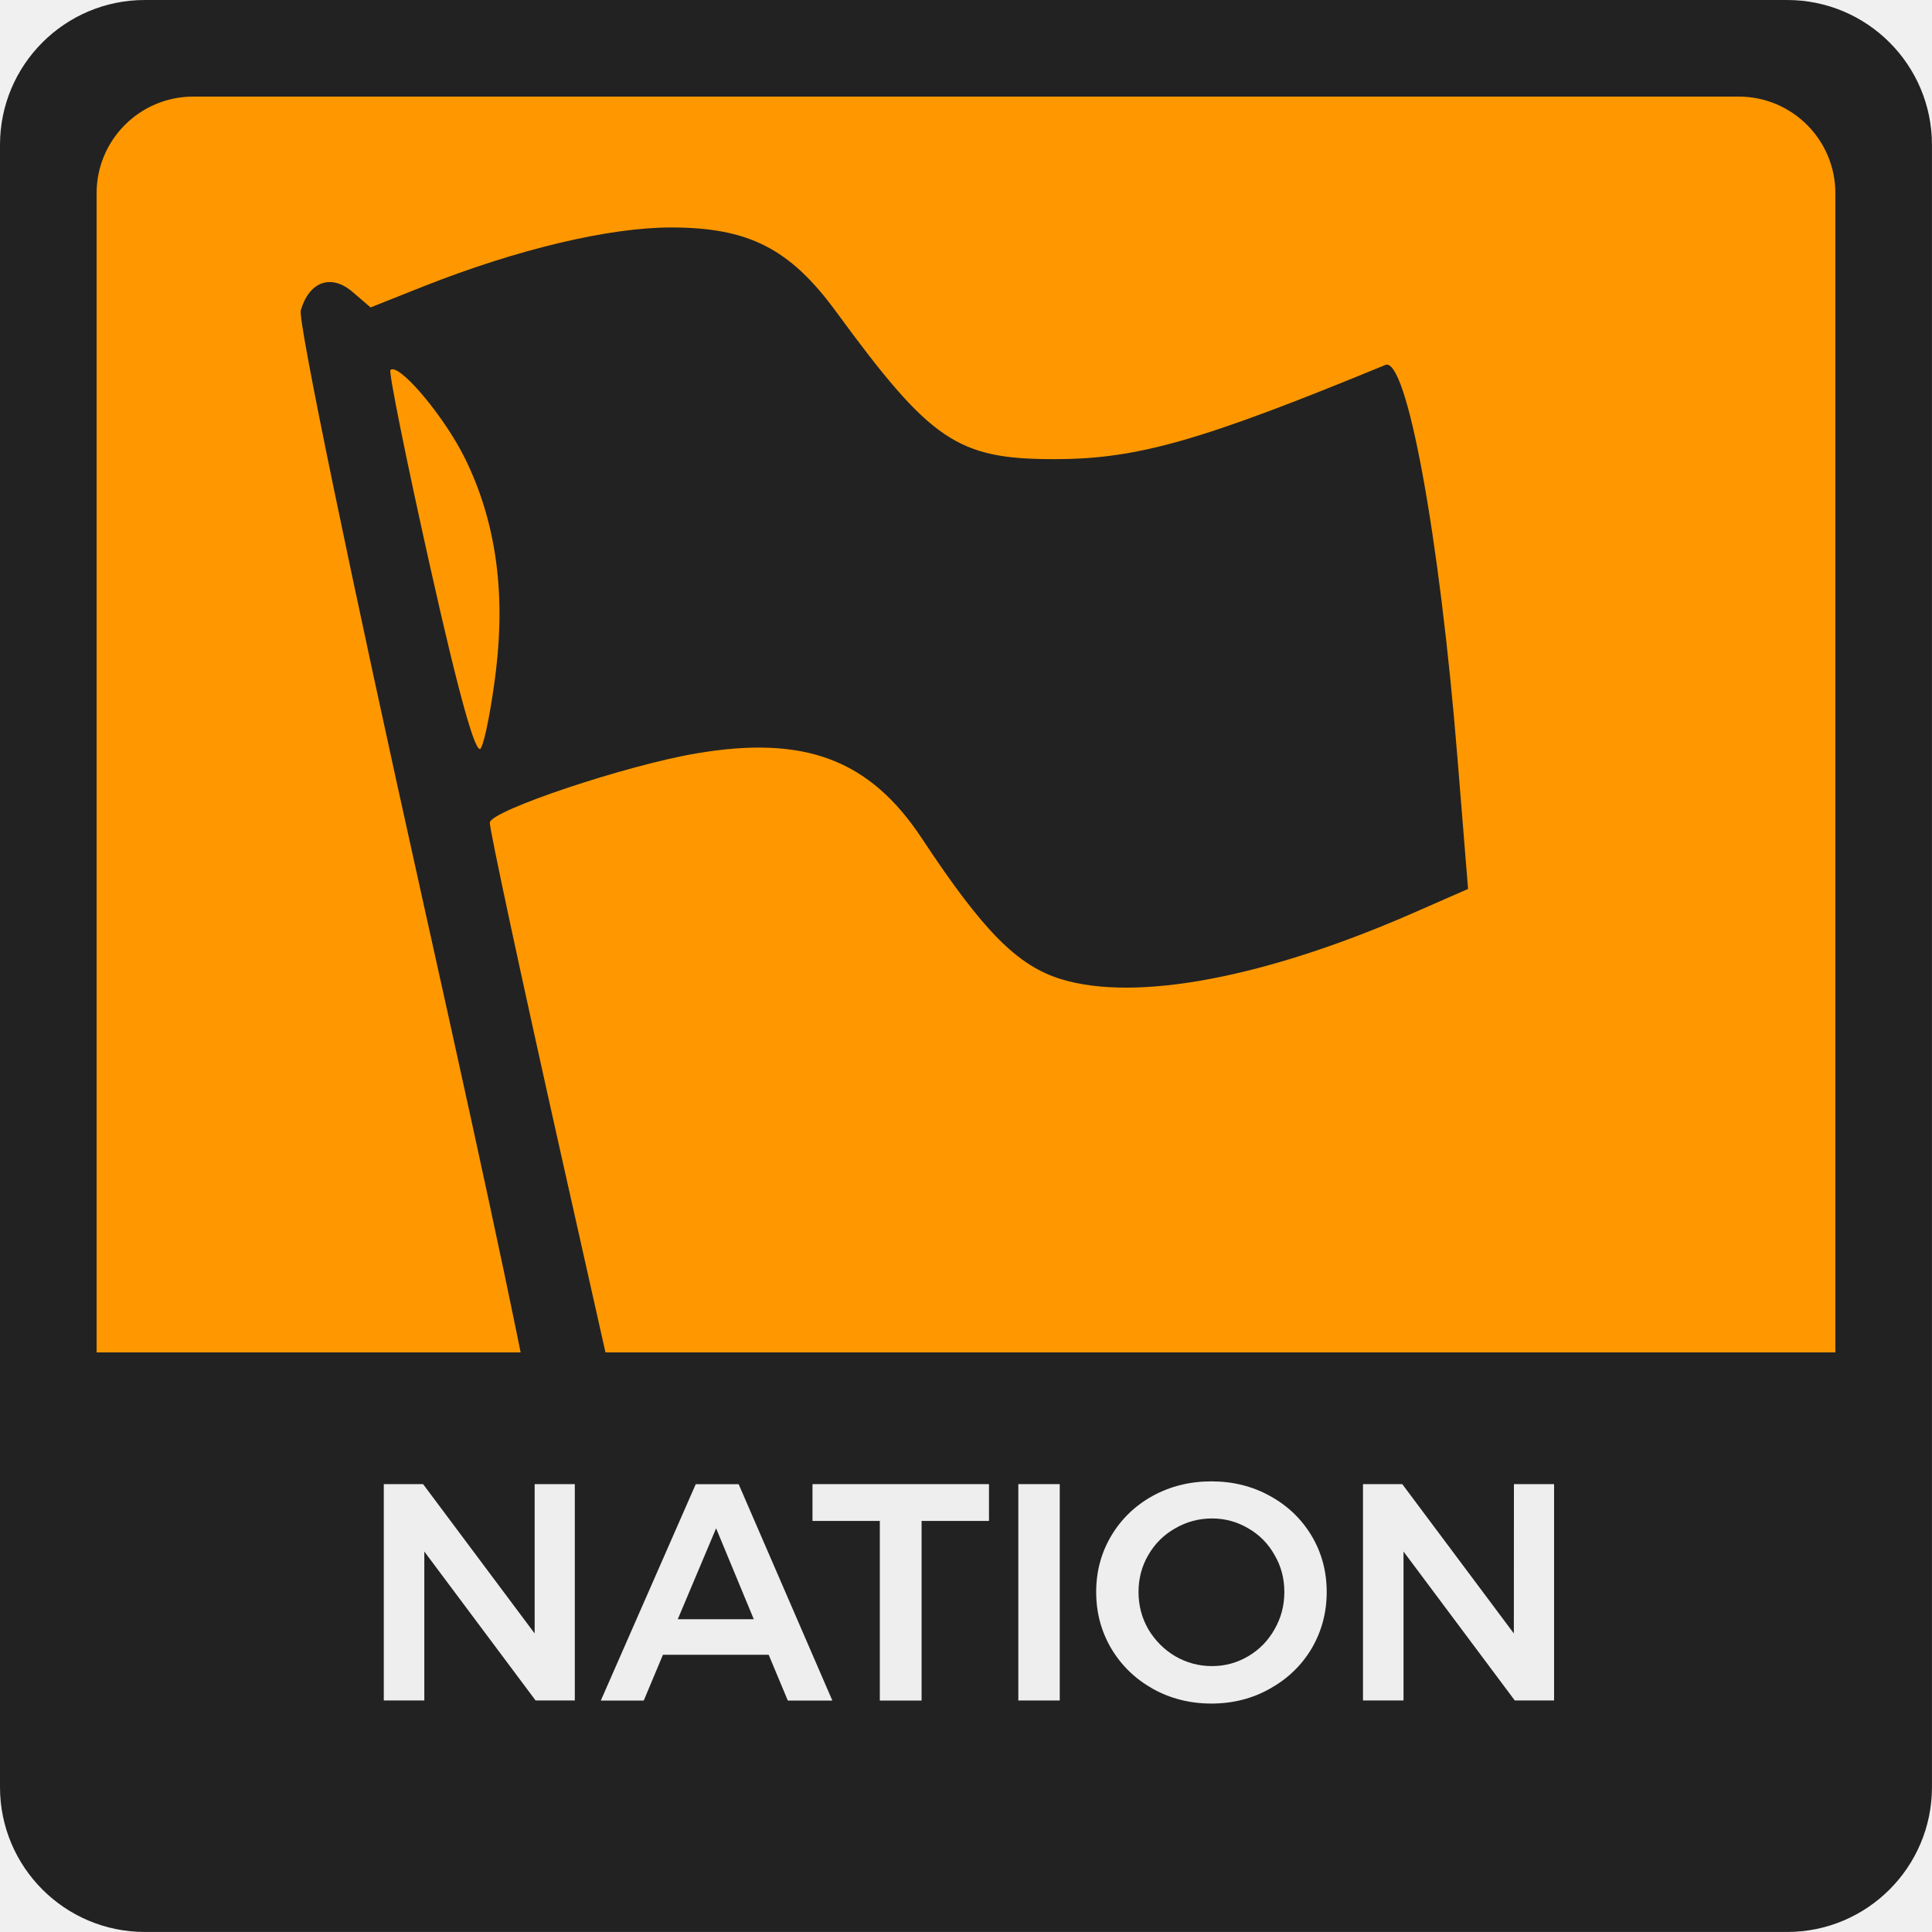
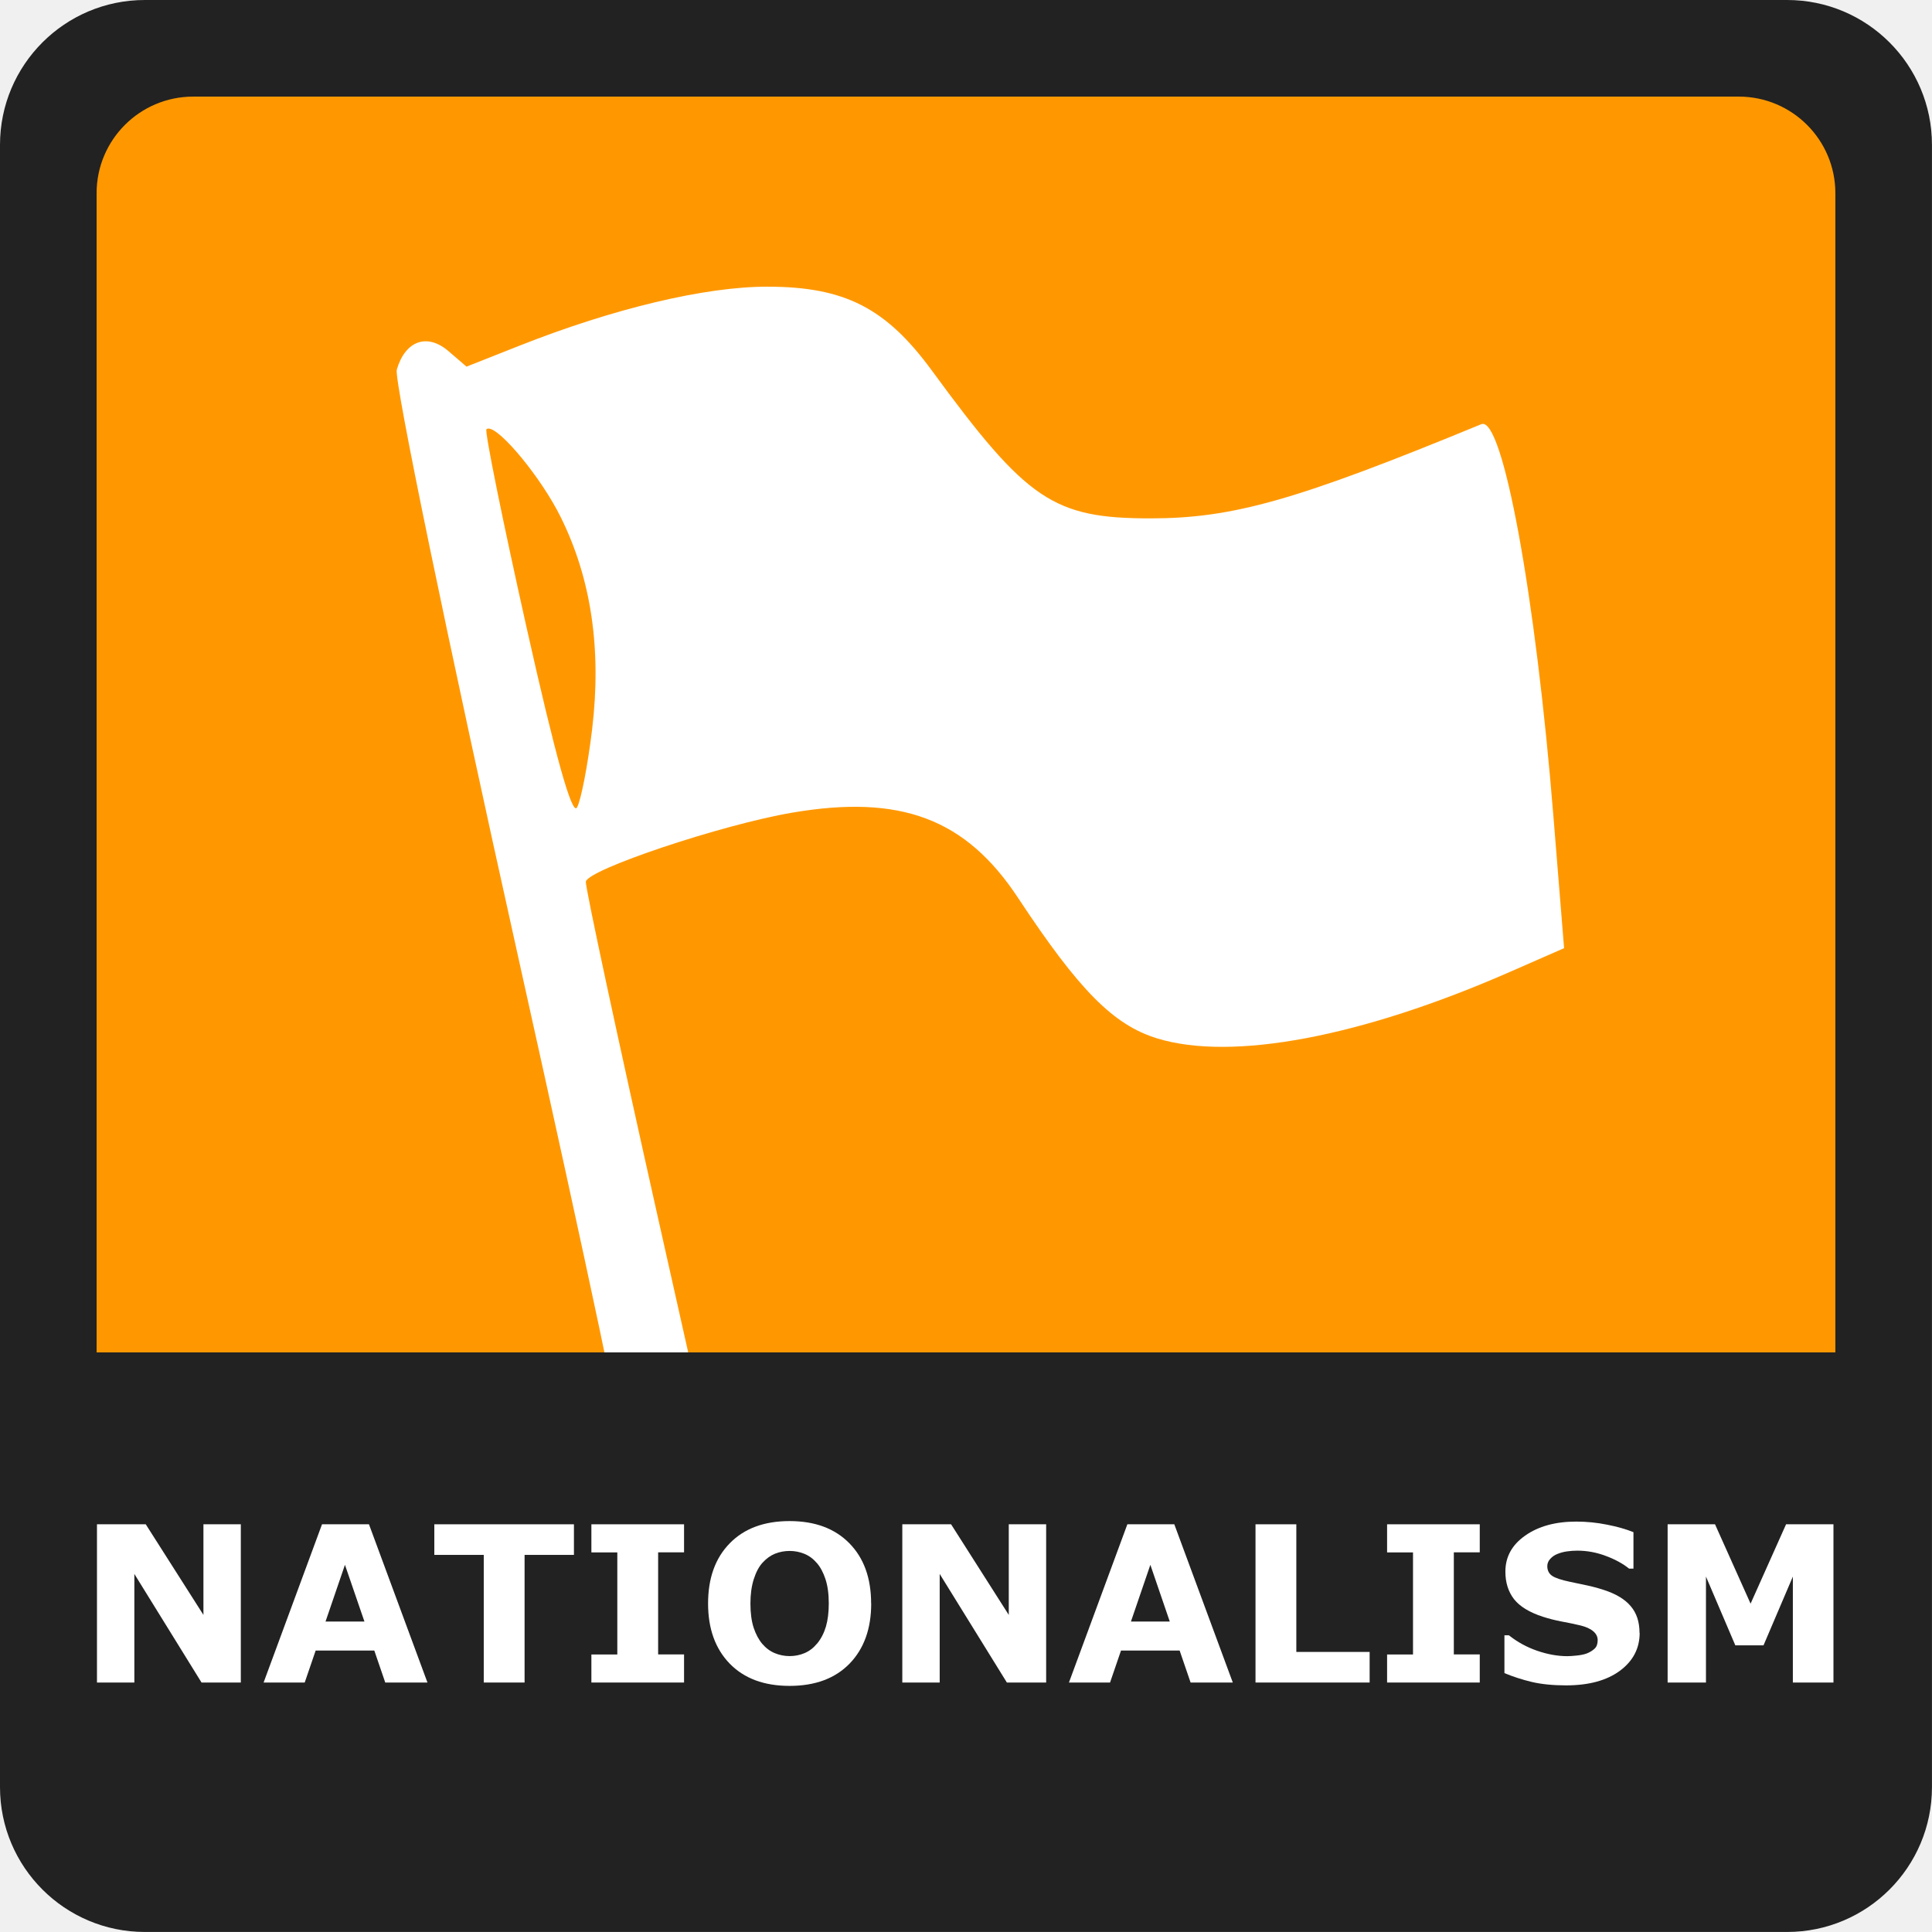
<svg xmlns="http://www.w3.org/2000/svg" width="200" height="200" viewBox="0 0 52.917 52.917" version="1.1" id="svg8">
  <defs id="defs2">
    </defs>
  <g id="layer1" transform="translate(249.8045,-91.40947)">
    <g style="stroke-width:0.5" transform="matrix(2,0,0,2,-249.8045,91.40947)" id="g5250-7">
      <rect y="-1.110223e-16" x="0" height="26.458" width="26.458" id="rect5238-5" style="opacity:1;fill:#222222;fill-opacity:1;fill-rule:nonzero;stroke:none;stroke-width:0.25;stroke-linecap:butt;stroke-linejoin:round;stroke-miterlimit:4;stroke-dasharray:none;stroke-dashoffset:0;stroke-opacity:0.909;paint-order:normal" rx="1.984" ry="1.984" />
      <rect style="opacity:1;fill:#ff9800;fill-opacity:1;fill-rule:nonzero;stroke:none;stroke-width:0.25;stroke-linecap:butt;stroke-linejoin:round;stroke-miterlimit:4;stroke-dasharray:none;stroke-dashoffset:0;stroke-opacity:0.909;paint-order:normal" id="rect5240-3" width="23.812" height="23.812" x="1.323" y="1.323" rx="1.323" ry="1.323" />
-       <path style="fill:#222222;fill-opacity:1;stroke-width:0.5" d="m 9.195,3.115 c 1.057,0.001 1.623,0.29 2.252,1.149 1.303,1.78 1.664,2.024 2.993,2.024 1.131,0 2,-0.247 4.532,-1.29 0.291,-0.12 0.743,2.338 0.988,5.385 l 0.145,1.791 -0.744,0.326 c -2.032,0.891 -3.802,1.224 -4.828,0.91 -0.6,-0.184 -1.07,-0.659 -1.906,-1.925 -0.716,-1.085 -1.607,-1.421 -3.097,-1.166 -0.961,0.164 -2.793,0.777 -2.822,0.944 -0.011,0.062 0.432,2.123 0.983,4.581 l 0.913,4.068 A 9.447,11.252 47.501 0 1 7.363,19.788 C 7.24,18.955 6.772,16.743 5.789,12.327 4.805,7.905 4.078,4.389 4.119,4.25 4.235,3.854 4.535,3.747 4.827,3.997 L 5.075,4.21 5.802,3.921 C 7.089,3.412 8.343,3.114 9.195,3.115 Z M 5.374,5.057 c -0.011,1.228e-4 -0.02,0.003 -0.027,0.01 C 5.32,5.091 5.565,6.306 5.892,7.767 6.29,9.545 6.52,10.365 6.586,10.246 6.641,10.148 6.734,9.666 6.793,9.176 6.925,8.078 6.782,7.112 6.363,6.268 6.096,5.73 5.537,5.055 5.374,5.057 Z" id="path4773-5" />
+       <path style="fill:#ffffff;fill-opacity:1;stroke-width:0.5" d="m 10.51,3.926 c 1.057,0.001 1.623,0.29 2.252,1.149 1.303,1.78 1.664,2.024 2.993,2.024 1.131,0 2,-0.247 4.532,-1.29 0.291,-0.12 0.743,2.338 0.988,5.385 l 0.145,1.791 -0.744,0.326 c -2.032,0.891 -3.802,1.224 -4.828,0.91 -0.6,-0.184 -1.07,-0.659 -1.906,-1.925 -0.716,-1.085 -1.607,-1.421 -3.097,-1.166 -0.961,0.164 -2.793,0.777 -2.822,0.944 -0.011,0.062 0.432,2.123 0.983,4.581 l 0.913,4.068 A 9.447,11.252 47.501 0 1 8.678,20.599 C 8.555,19.766 8.086,17.555 7.104,13.139 6.12,8.717 5.393,5.2 5.434,5.062 5.55,4.665 5.85,4.558 6.142,4.809 L 6.389,5.021 7.117,4.733 C 8.404,4.224 9.658,3.925 10.51,3.926 Z M 6.689,5.869 c -0.011,1.228e-4 -0.02,0.003 -0.027,0.01 -0.027,0.024 0.219,1.239 0.546,2.7 0.398,1.778 0.627,2.598 0.694,2.479 0.055,-0.098 0.148,-0.58 0.207,-1.07 C 8.24,8.89 8.097,7.924 7.678,7.08 7.411,6.541 6.852,5.867 6.689,5.869 Z" id="path4773-5" />
      <path id="path5244-6" d="m 0.728,18.521 v 4.167 c 0,1.539 1.239,2.778 2.778,2.778 H 22.953 c 1.539,0 2.778,-1.239 2.778,-2.778 v -4.167 z" style="opacity:1;fill:#222222;fill-opacity:1;fill-rule:nonzero;stroke:none;stroke-width:0.25;stroke-linecap:butt;stroke-linejoin:round;stroke-miterlimit:4;stroke-dasharray:none;stroke-dashoffset:0;stroke-opacity:0.909;paint-order:normal" />
-       <g aria-label="NATION" style="font-style:normal;font-variant:normal;font-weight:500;font-stretch:normal;font-size:4.233px;line-height:2.117px;font-family:Montserrat;-inkscape-font-specification:'Montserrat Medium';text-align:center;letter-spacing:0px;text-anchor:middle;opacity:1;fill:#eeeeee;fill-opacity:1;fill-rule:nonzero;stroke:none;stroke-width:2.117;stroke-linecap:butt;stroke-linejoin:round;stroke-miterlimit:4;stroke-dasharray:none;stroke-dashoffset:0;stroke-opacity:1;paint-order:stroke fill markers" id="text4627-3-2">
-         <path d="M 7.322,20.325 H 7.872 v 2.963 H 7.335 L 5.811,21.248 v 2.04 H 5.256 v -2.963 h 0.538 l 1.528,2.045 z" style="font-style:normal;font-variant:normal;font-weight:500;font-stretch:normal;font-size:4.233px;font-family:Montserrat;-inkscape-font-specification:'Montserrat Medium';text-align:center;letter-spacing:0px;text-anchor:middle;fill:#eeeeee;fill-opacity:1;stroke-width:2.117" id="path5761" />
-         <path d="M 10.789,23.289 10.527,22.662 H 9.079 L 8.816,23.289 H 8.228 l 1.3,-2.963 h 0.588 l 1.283,2.963 z M 9.282,22.175 h 1.041 l -0.516,-1.245 z" style="font-style:normal;font-variant:normal;font-weight:500;font-stretch:normal;font-size:4.233px;font-family:Montserrat;-inkscape-font-specification:'Montserrat Medium';text-align:center;letter-spacing:0px;text-anchor:middle;fill:#eeeeee;fill-opacity:1;stroke-width:2.117" id="path5763" />
-         <path d="m 11.127,20.325 h 2.417 v 0.504 h -0.923 v 2.46 h -0.572 V 20.829 H 11.127 Z" style="font-style:normal;font-variant:normal;font-weight:500;font-stretch:normal;font-size:4.233px;font-family:Montserrat;-inkscape-font-specification:'Montserrat Medium';text-align:center;letter-spacing:0px;text-anchor:middle;fill:#eeeeee;fill-opacity:1;stroke-width:2.117" id="path5765" />
-         <path d="m 13.946,20.325 h 0.567 v 2.963 h -0.567 z" style="font-style:normal;font-variant:normal;font-weight:500;font-stretch:normal;font-size:4.233px;font-family:Montserrat;-inkscape-font-specification:'Montserrat Medium';text-align:center;letter-spacing:0px;text-anchor:middle;fill:#eeeeee;fill-opacity:1;stroke-width:2.117" id="path5767" />
-         <path d="m 16.59,20.287 q 0.44,0 0.8,0.199 0.364,0.199 0.572,0.546 0.207,0.347 0.207,0.77 0,0.423 -0.207,0.775 -0.207,0.347 -0.572,0.55 -0.36,0.203 -0.8,0.203 -0.44,0 -0.804,-0.203 -0.36,-0.203 -0.567,-0.55 -0.207,-0.351 -0.207,-0.775 0,-0.423 0.207,-0.77 0.207,-0.347 0.567,-0.546 0.364,-0.199 0.804,-0.199 z m 0.009,0.508 q -0.271,0 -0.504,0.135 -0.233,0.131 -0.368,0.364 -0.135,0.229 -0.135,0.508 0,0.279 0.135,0.512 0.14,0.233 0.368,0.368 0.233,0.135 0.504,0.135 0.267,0 0.495,-0.135 0.229,-0.135 0.36,-0.368 0.135,-0.233 0.135,-0.512 0,-0.279 -0.135,-0.508 -0.131,-0.233 -0.36,-0.364 -0.229,-0.135 -0.495,-0.135 z" style="font-style:normal;font-variant:normal;font-weight:500;font-stretch:normal;font-size:4.233px;font-family:Montserrat;-inkscape-font-specification:'Montserrat Medium';text-align:center;letter-spacing:0px;text-anchor:middle;fill:#eeeeee;fill-opacity:1;stroke-width:2.117" id="path5769" />
-         <path d="m 20.733,20.325 h 0.55 v 2.963 h -0.538 l -1.524,-2.04 v 2.04 h -0.555 v -2.963 h 0.538 l 1.528,2.045 z" style="font-style:normal;font-variant:normal;font-weight:500;font-stretch:normal;font-size:4.233px;font-family:Montserrat;-inkscape-font-specification:'Montserrat Medium';text-align:center;letter-spacing:0px;text-anchor:middle;fill:#eeeeee;fill-opacity:1;stroke-width:2.117" id="path5771" />
+       <g aria-label="NATIONALISM" id="text24" style="font-size:2.98px;line-height:1.25;font-family:sans-serif;fill:#ffffff;stroke-width:0.023">
+         <path d="M 3.298,23.042 H 2.76 L 1.84,21.555 v 1.487 H 1.328 V 20.875 H 1.996 l 0.79,1.241 V 20.875 h 0.512 z" style="font-style:normal;font-variant:normal;font-weight:bold;font-stretch:normal;font-family:sans-serif;-inkscape-font-specification:'sans-serif Bold';fill:#ffffff;stroke-width:0.023" id="path17" />
+         <path d="M 5.854,23.042 H 5.276 L 5.126,22.604 H 4.323 l -0.15,0.438 h -0.563 L 4.41,20.875 H 5.053 Z M 4.991,22.207 4.724,21.43 4.458,22.207 Z" style="font-style:normal;font-variant:normal;font-weight:bold;font-stretch:normal;font-family:sans-serif;-inkscape-font-specification:'sans-serif Bold';fill:#ffffff;stroke-width:0.023" id="path19" />
+         <path d="M 7.86,21.294 H 7.184 v 1.748 H 6.625 V 21.294 H 5.948 V 20.875 h 1.912 z" style="font-style:normal;font-variant:normal;font-weight:bold;font-stretch:normal;font-family:sans-serif;-inkscape-font-specification:'sans-serif Bold';fill:#ffffff;stroke-width:0.023" id="path21" />
+         <path d="M 9.368,23.042 H 8.099 V 22.658 H 8.454 V 21.26 H 8.099 V 20.875 h 1.269 v 0.384 H 9.013 v 1.398 h 0.355 z" style="font-style:normal;font-variant:normal;font-weight:bold;font-stretch:normal;font-family:sans-serif;-inkscape-font-specification:'sans-serif Bold';fill:#ffffff;stroke-width:0.023" id="path23" />
+         <path d="m 11.931,21.96 q 0,0.518 -0.297,0.824 -0.297,0.304 -0.821,0.304 -0.522,0 -0.819,-0.304 -0.297,-0.306 -0.297,-0.824 0,-0.522 0.297,-0.825 0.297,-0.304 0.819,-0.304 0.521,0 0.819,0.304 0.298,0.303 0.298,0.825 z m -0.741,0.549 q 0.081,-0.099 0.121,-0.233 0.039,-0.135 0.039,-0.317 0,-0.195 -0.045,-0.332 -0.045,-0.137 -0.118,-0.221 -0.074,-0.087 -0.172,-0.127 -0.096,-0.039 -0.201,-0.039 -0.106,0 -0.201,0.038 -0.093,0.038 -0.172,0.125 -0.073,0.081 -0.119,0.226 -0.045,0.143 -0.045,0.332 0,0.194 0.044,0.33 0.045,0.135 0.118,0.221 0.073,0.086 0.17,0.127 0.098,0.041 0.205,0.041 0.108,0 0.205,-0.041 0.098,-0.042 0.17,-0.13 z" style="font-style:normal;font-variant:normal;font-weight:bold;font-stretch:normal;font-family:sans-serif;-inkscape-font-specification:'sans-serif Bold';fill:#ffffff;stroke-width:0.023" id="path25" />
+         <path d="m 14.327,23.042 h -0.538 l -0.92,-1.487 v 1.487 H 12.357 V 20.875 h 0.668 l 0.79,1.241 V 20.875 h 0.512 z" style="font-style:normal;font-variant:normal;font-weight:bold;font-stretch:normal;font-family:sans-serif;-inkscape-font-specification:'sans-serif Bold';fill:#ffffff;stroke-width:0.023" id="path27" />
+         <path d="m 16.883,23.042 h -0.578 l -0.15,-0.438 h -0.803 l -0.15,0.438 h -0.563 l 0.8,-2.167 h 0.643 z m -0.863,-0.835 -0.266,-0.777 -0.266,0.777 z" style="font-style:normal;font-variant:normal;font-weight:bold;font-stretch:normal;font-family:sans-serif;-inkscape-font-specification:'sans-serif Bold';fill:#ffffff;stroke-width:0.023" id="path29" />
+         <path d="M 18.757,23.042 H 17.194 V 20.875 h 0.559 v 1.748 h 1.004 z" style="font-style:normal;font-variant:normal;font-weight:bold;font-stretch:normal;font-family:sans-serif;-inkscape-font-specification:'sans-serif Bold';fill:#ffffff;stroke-width:0.023" id="path31" />
+         <path d="m 20.265,23.042 h -1.269 v -0.384 h 0.355 V 21.26 H 18.996 V 20.875 h 1.269 v 0.384 h -0.355 v 1.398 h 0.355 z" style="font-style:normal;font-variant:normal;font-weight:bold;font-stretch:normal;font-family:sans-serif;-inkscape-font-specification:'sans-serif Bold';fill:#ffffff;stroke-width:0.023" id="path33" />
+         <path d="m 22.455,22.361 q 0,0.32 -0.272,0.521 -0.271,0.199 -0.736,0.199 -0.269,0 -0.47,-0.047 -0.199,-0.048 -0.374,-0.121 V 22.395 h 0.061 q 0.173,0.138 0.387,0.212 0.215,0.074 0.413,0.074 0.051,0 0.134,-0.009 0.083,-0.009 0.135,-0.029 0.064,-0.026 0.105,-0.065 0.042,-0.039 0.042,-0.116 0,-0.071 -0.061,-0.122 -0.06,-0.052 -0.176,-0.08 -0.122,-0.029 -0.259,-0.054 -0.135,-0.026 -0.255,-0.065 -0.274,-0.089 -0.394,-0.24 -0.119,-0.153 -0.119,-0.378 0,-0.303 0.271,-0.493 0.272,-0.192 0.699,-0.192 0.214,0 0.422,0.042 0.21,0.041 0.362,0.103 v 0.499 h -0.06 q -0.131,-0.105 -0.322,-0.175 -0.189,-0.071 -0.387,-0.071 -0.07,0 -0.14,0.01 -0.068,0.009 -0.132,0.035 -0.057,0.022 -0.098,0.067 -0.041,0.044 -0.041,0.1 0,0.086 0.065,0.132 0.065,0.045 0.247,0.083 0.119,0.025 0.228,0.048 0.111,0.023 0.237,0.064 0.249,0.081 0.367,0.223 0.119,0.14 0.119,0.364 z" style="font-style:normal;font-variant:normal;font-weight:bold;font-stretch:normal;font-family:sans-serif;-inkscape-font-specification:'sans-serif Bold';fill:#ffffff;stroke-width:0.023" id="path35" />
+         <path d="m 25.109,23.042 h -0.556 v -1.451 l -0.402,0.942 h -0.386 l -0.402,-0.942 v 1.451 H 22.838 V 20.875 h 0.649 l 0.487,1.087 0.486,-1.087 h 0.649 z" style="font-style:normal;font-variant:normal;font-weight:bold;font-stretch:normal;font-family:sans-serif;-inkscape-font-specification:'sans-serif Bold';fill:#ffffff;stroke-width:0.023" id="path37" />
      </g>
    </g>
  </g>
</svg>
